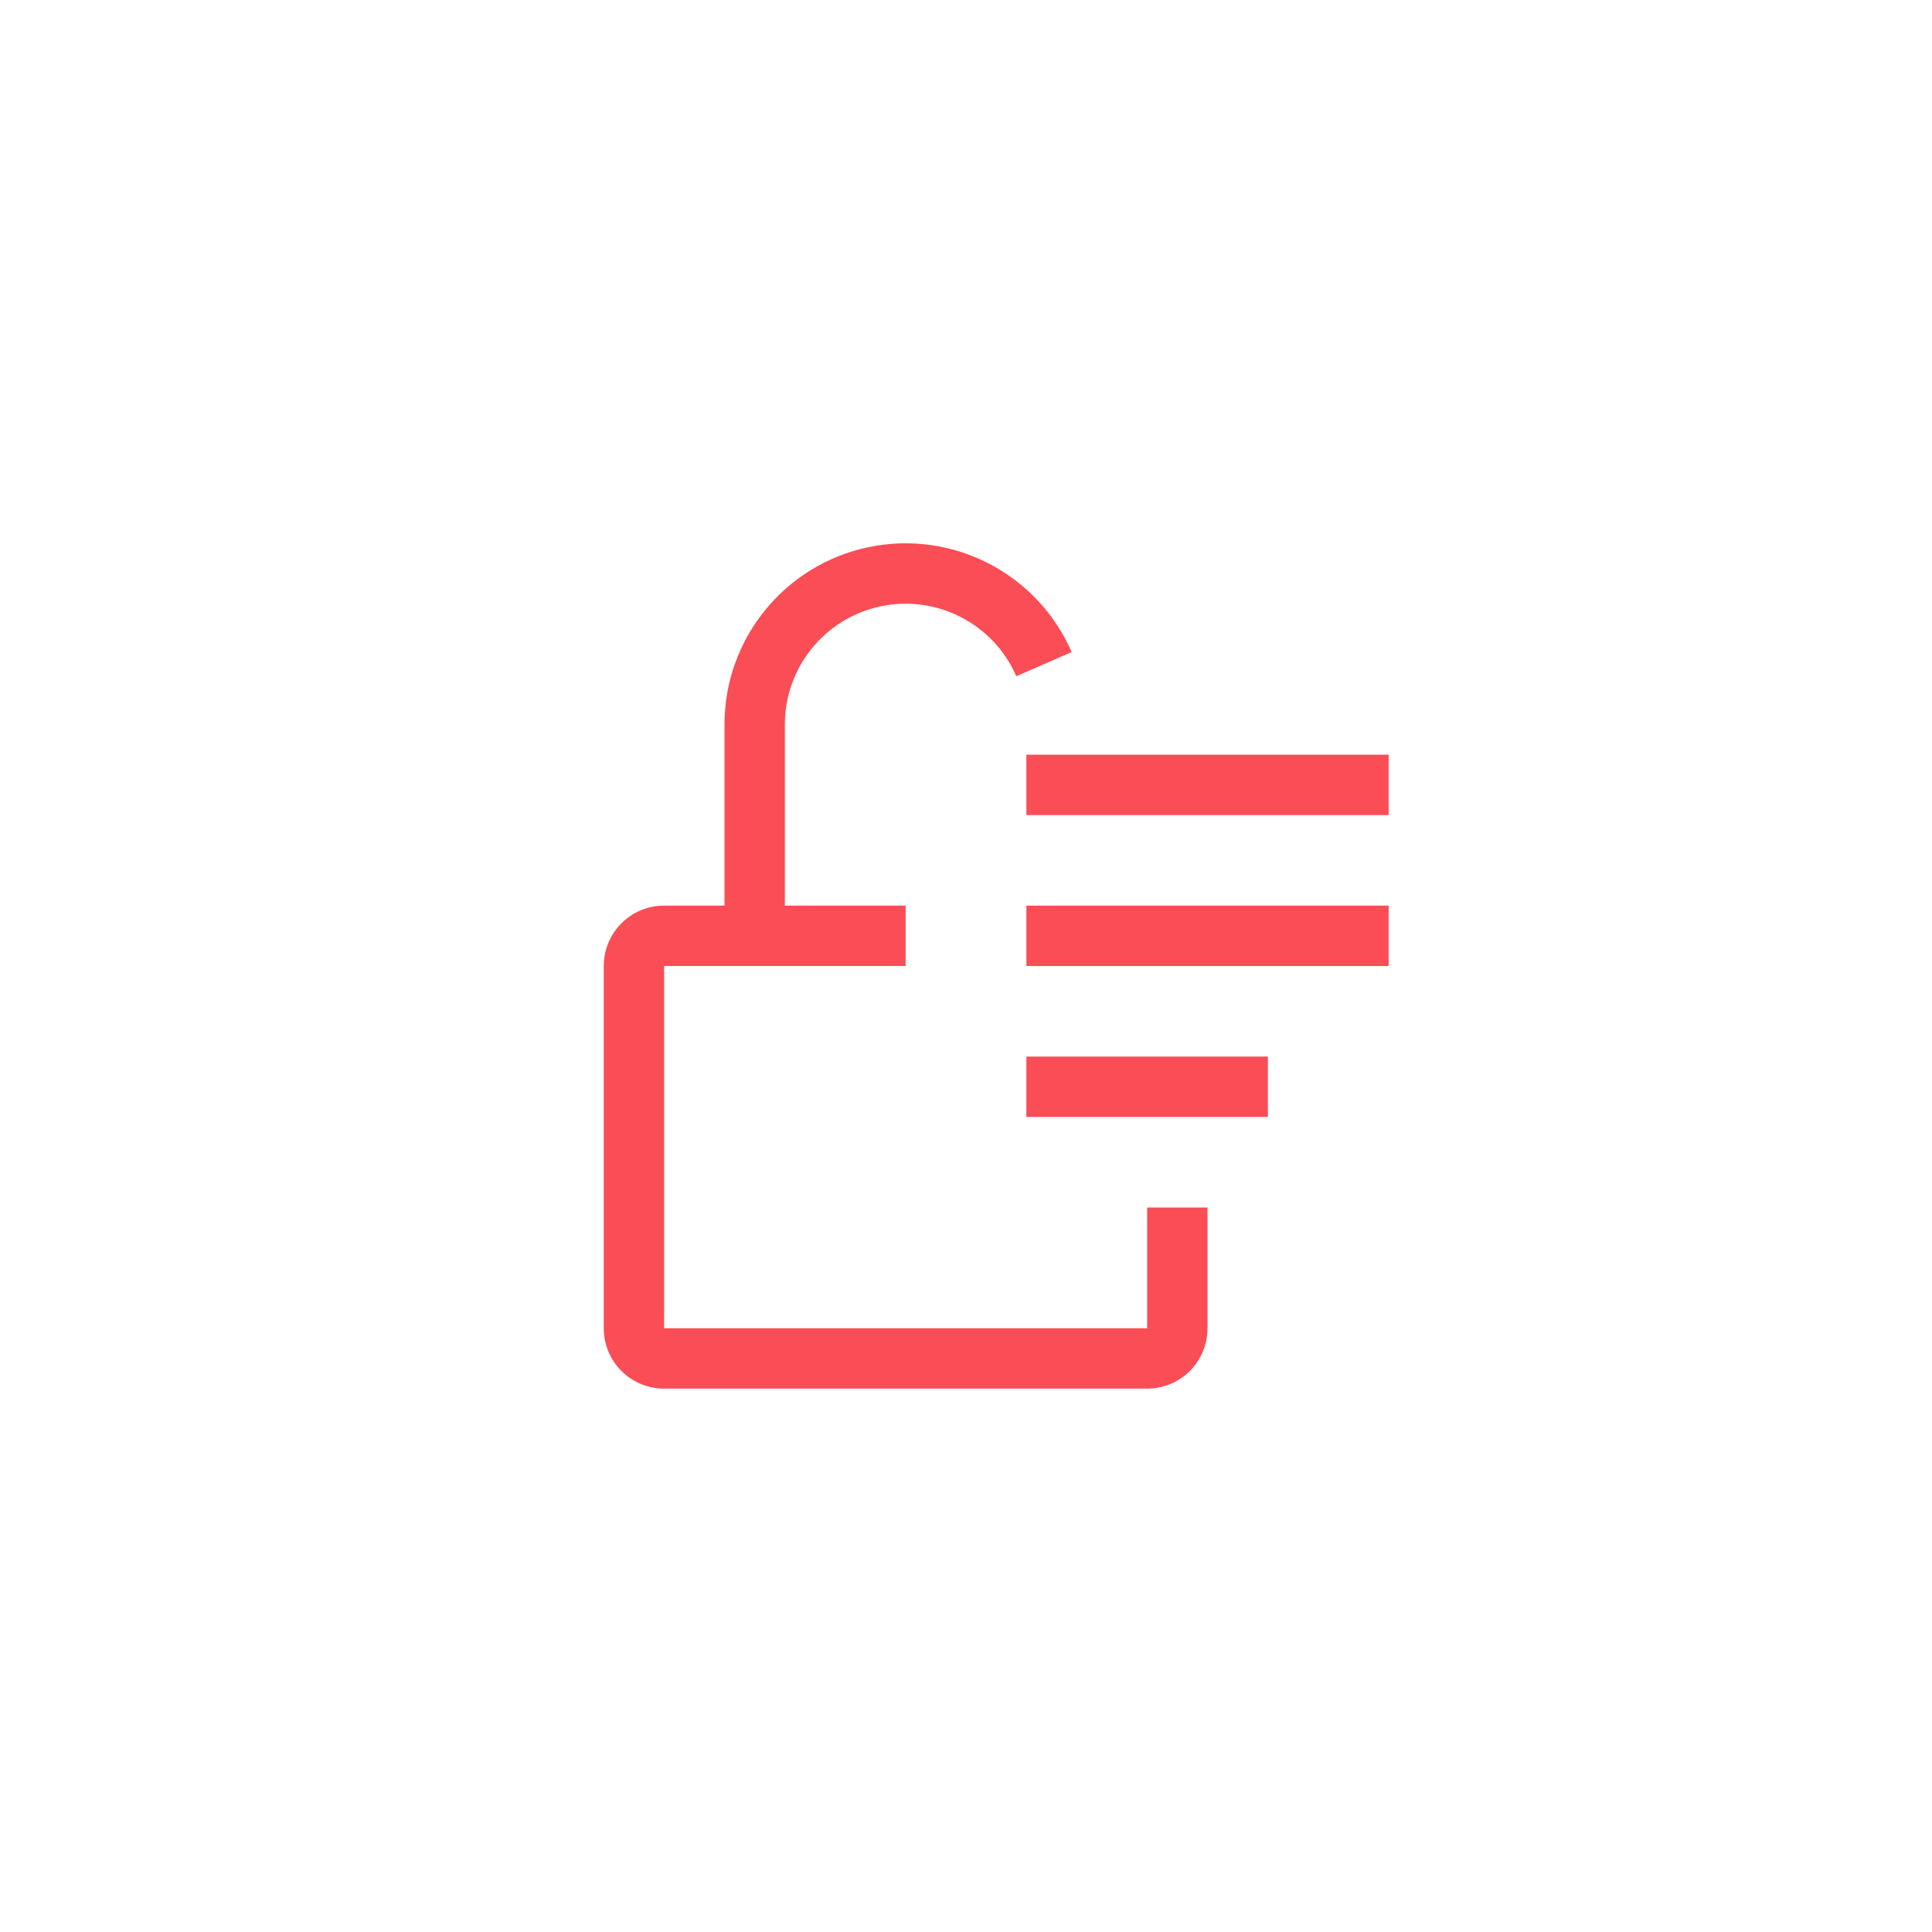
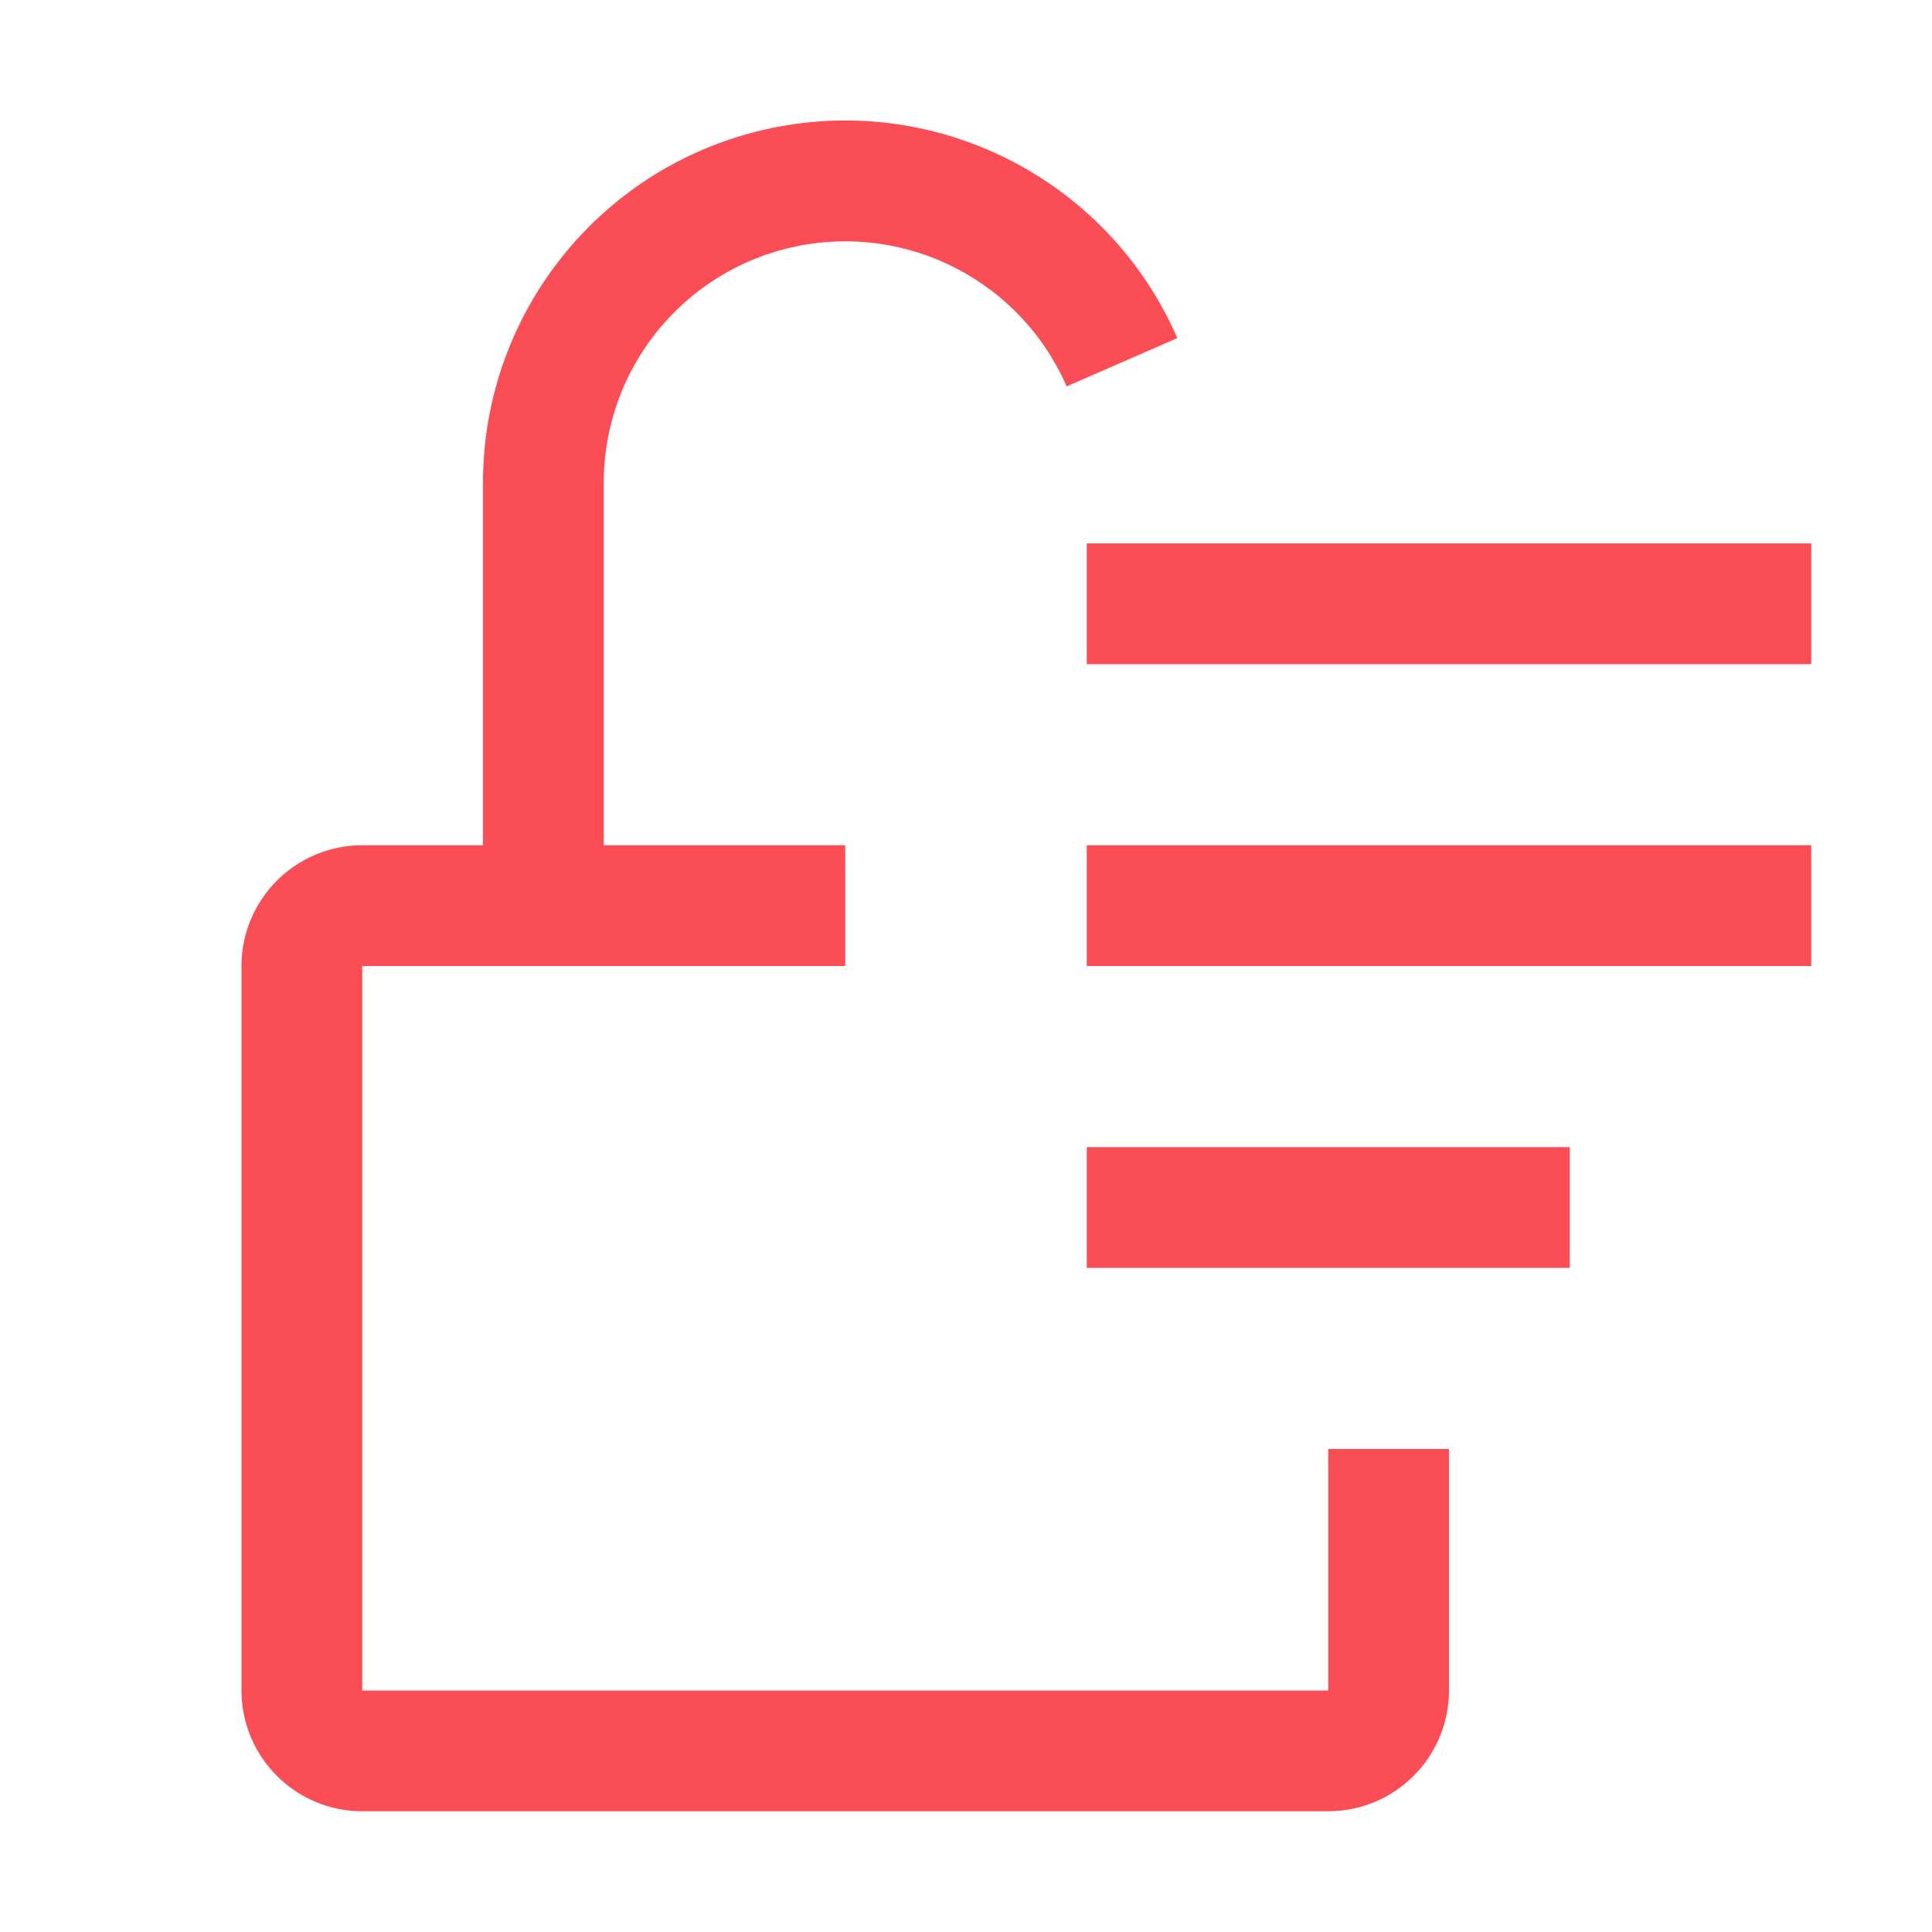
<svg xmlns="http://www.w3.org/2000/svg" viewBox="0 0 20 20">
-   <g transform="scale(.41667)">
-     <g fill="#FA4D56" fill-rule="nonzero">
-       <path d="M25.5 22.5h9V24h-9zM25.5 26.25h6v1.5h-6zM25.5 18.75h9v1.5h-9z" />
-       <path d="M28.5 30v3h-12v-9h6v-1.5h-3V18a3 3 0 0 1 5.75-1.2l1.375-.6A4.5 4.5 0 0 0 18 18v4.5h-1.5A1.5 1.5 0 0 0 15 24v9a1.5 1.5 0 0 0 1.5 1.5h12A1.5 1.5 0 0 0 30 33v-3z" />
-     </g>
+   <g fill="#FA4D56" fill-rule="nonzero">
+     <path d="M11.25 8.75h7.5V10h-7.5zM11.25 11.875h5v1.25h-5zM11.25 5.625h7.5v1.25h-7.5z" />
+     <path d="M13.75 15v2.5h-10V10h5V8.75h-2.5V5a2.5 2.5 0 0 1 4.792-1l1.146-.5A3.75 3.75 0 0 0 5 5v3.75H3.75c-.69 0-1.25.56-1.25 1.25v7.5c0 .69.56 1.25 1.25 1.25h10c.69 0 1.25-.56 1.25-1.25V15z" />
  </g>
</svg>
